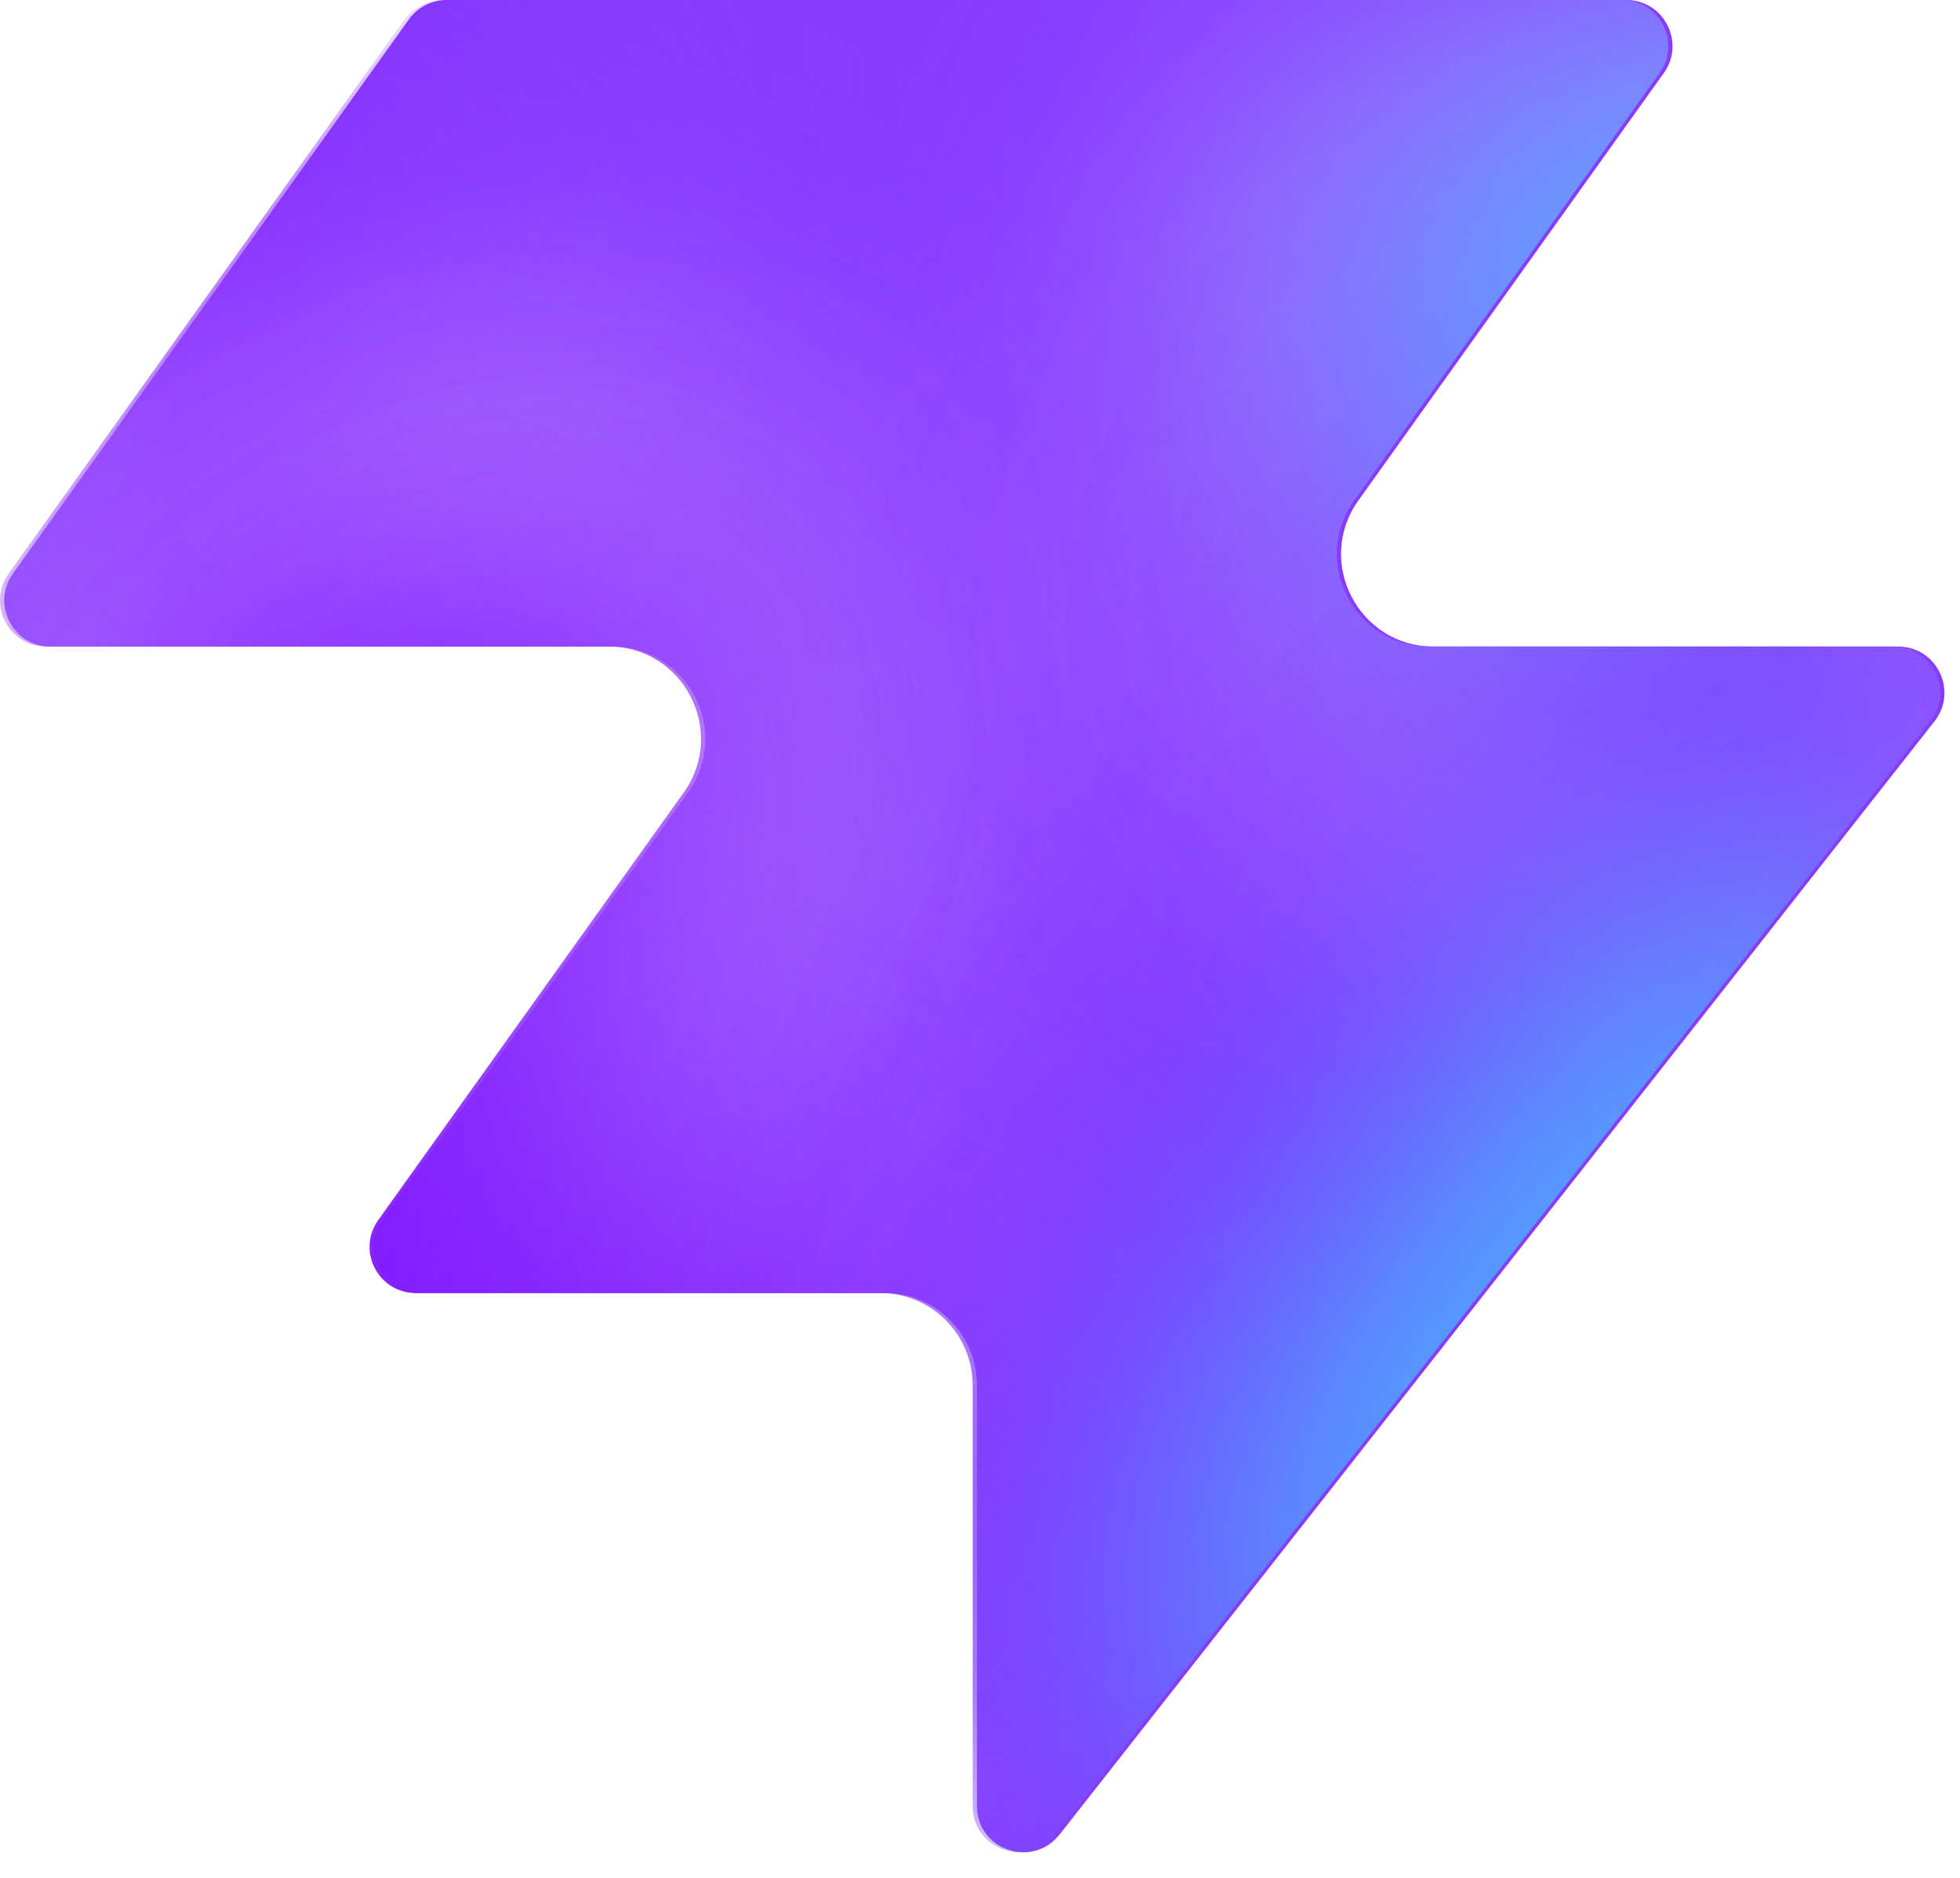
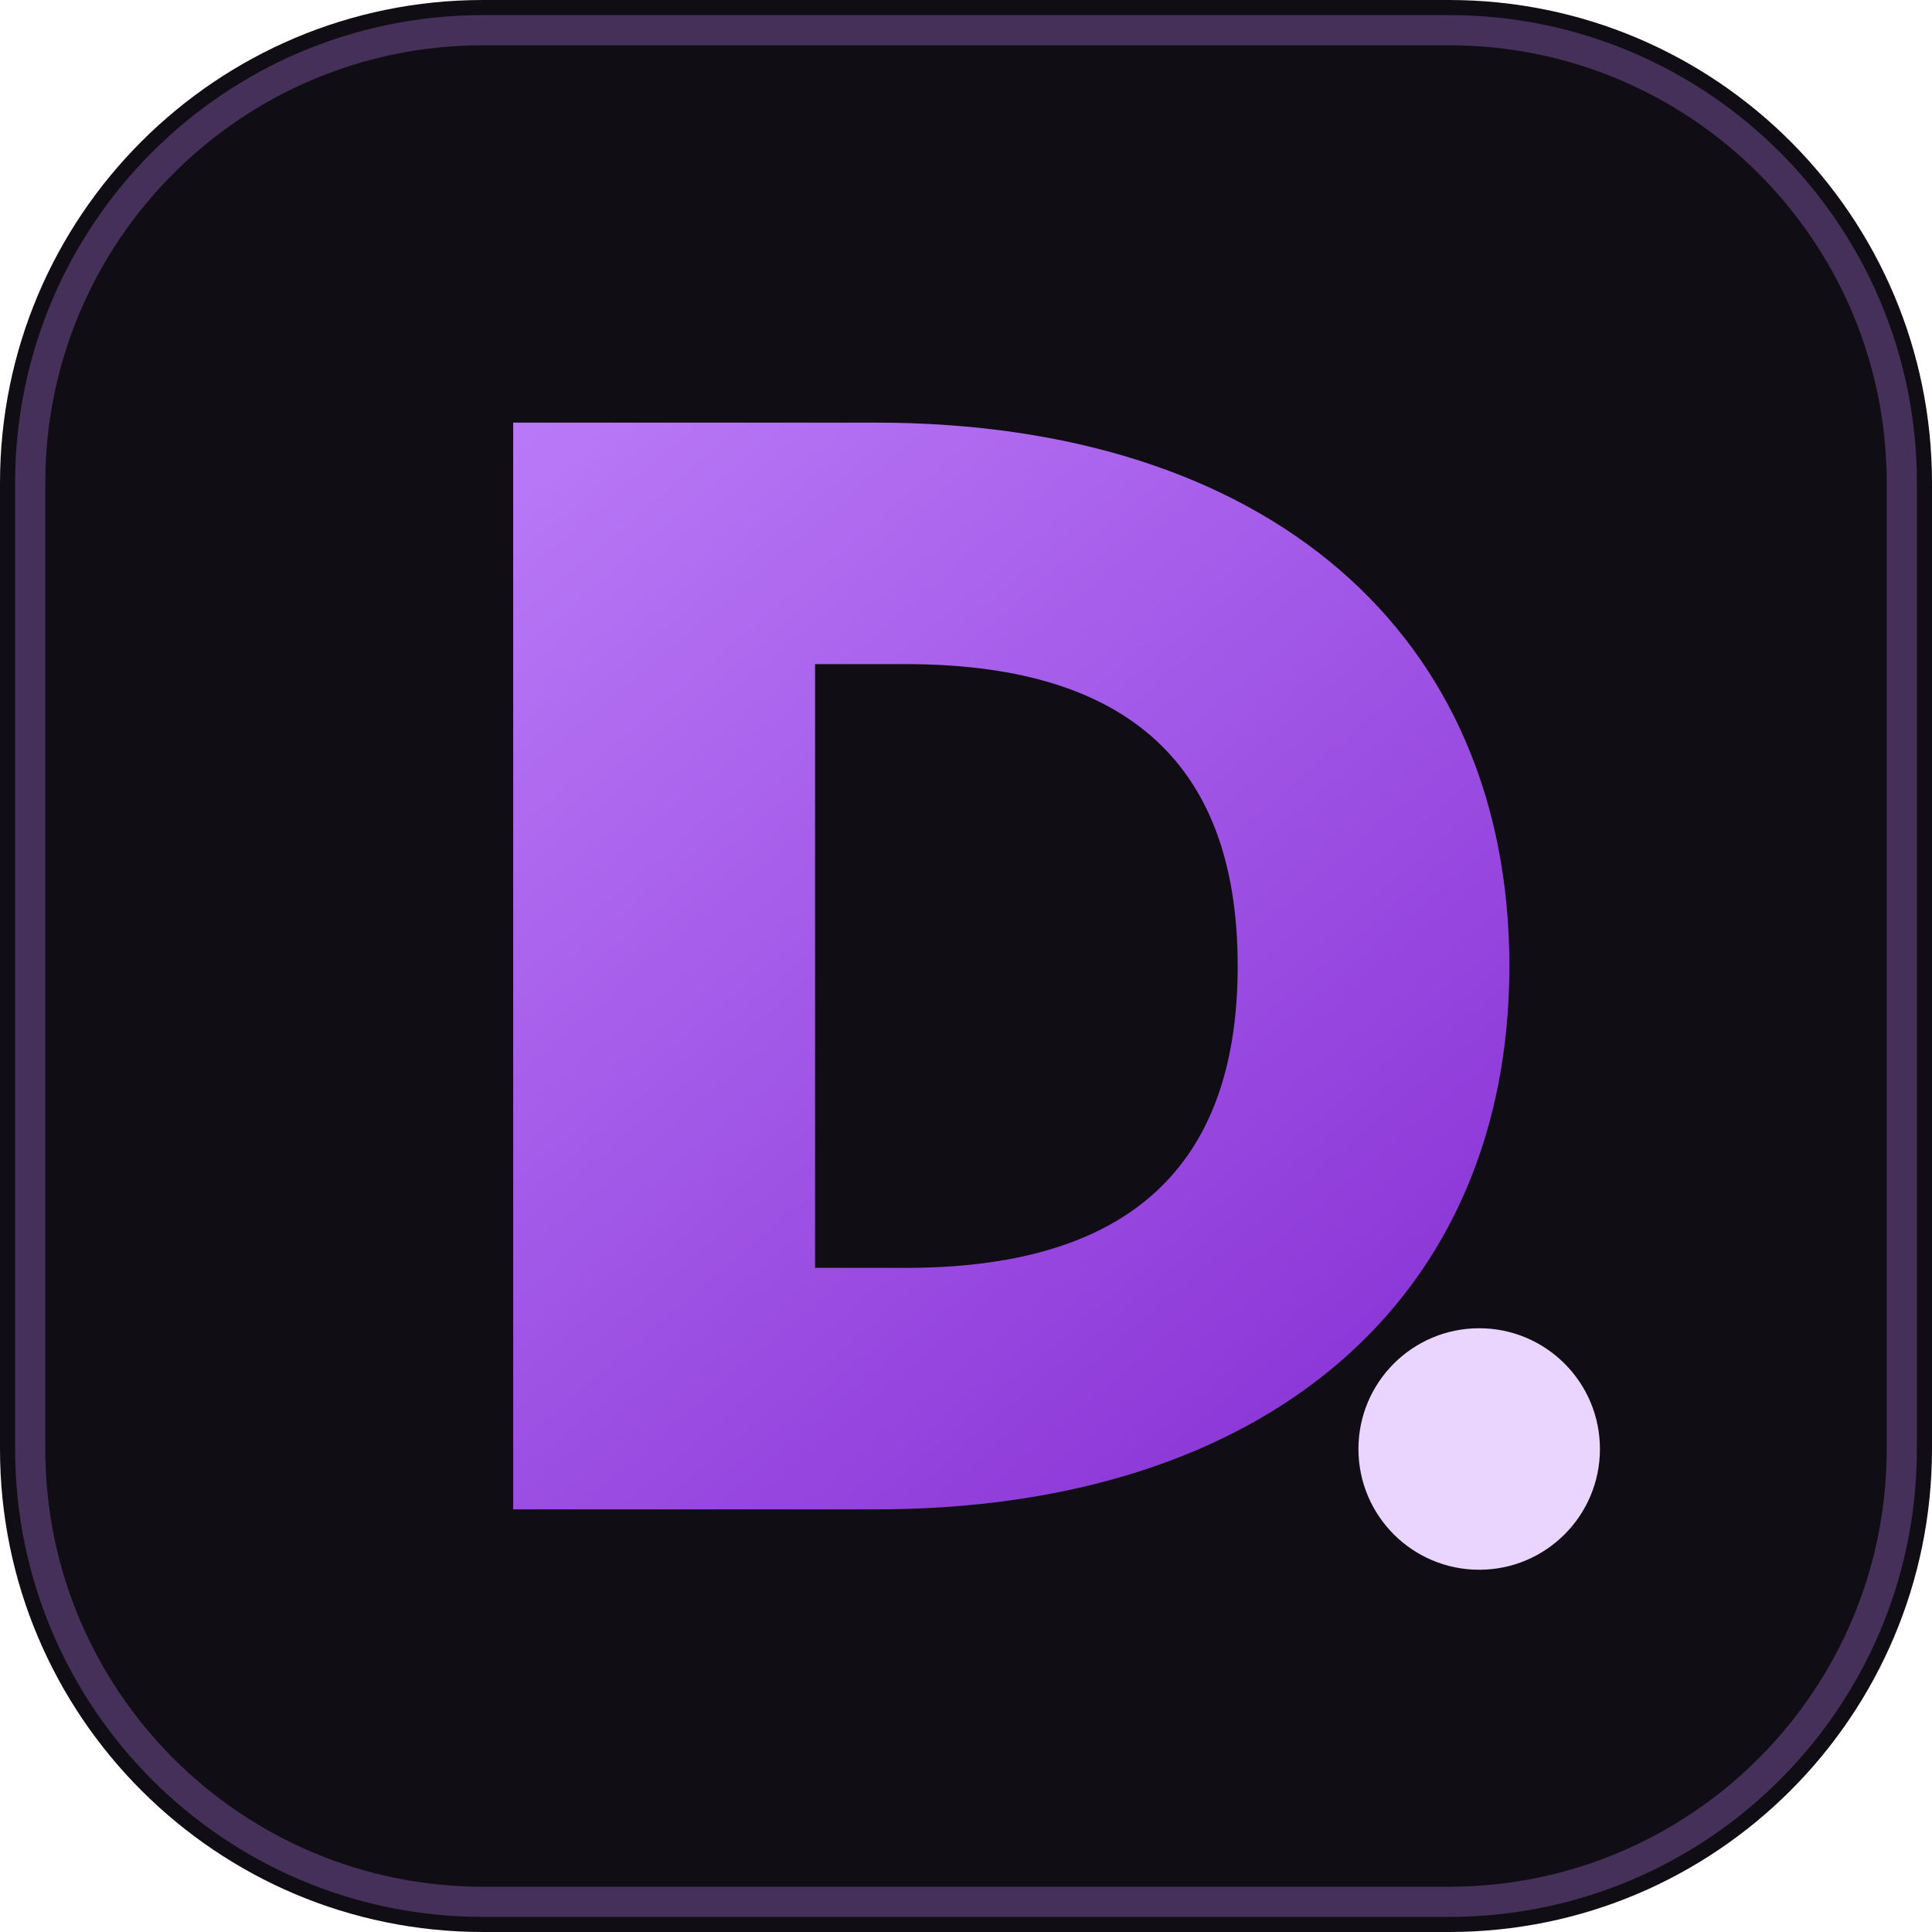
- <svg xmlns="http://www.w3.org/2000/svg" width="48" height="46" fill="none" viewBox="0 0 48 46">
-   <path fill="#863bff" d="M25.946 44.938c-.664.845-2.021.375-2.021-.698V33.937a2.26 2.26 0 0 0-2.262-2.262H10.287c-.92 0-1.456-1.04-.92-1.788l7.48-10.471c1.07-1.497 0-3.578-1.842-3.578H1.237c-.92 0-1.456-1.04-.92-1.788L10.013.474c.214-.297.556-.474.92-.474h28.894c.92 0 1.456 1.04.92 1.788l-7.48 10.471c-1.07 1.498 0 3.579 1.842 3.579h11.377c.943 0 1.473 1.088.89 1.83L25.947 44.94z" style="fill:#863bff;fill:color(display-p3 .525 .23 1);fill-opacity:1" />
-   <mask id="a" width="48" height="46" x="0" y="0" maskUnits="userSpaceOnUse" style="mask-type:alpha">
-     <path fill="#000" d="M25.842 44.938c-.664.844-2.021.375-2.021-.698V33.937a2.26 2.26 0 0 0-2.262-2.262H10.183c-.92 0-1.456-1.04-.92-1.788l7.48-10.471c1.07-1.498 0-3.579-1.842-3.579H1.133c-.92 0-1.456-1.04-.92-1.787L9.91.473c.214-.297.556-.474.92-.474h28.894c.92 0 1.456 1.04.92 1.788l-7.48 10.471c-1.07 1.498 0 3.578 1.842 3.578h11.377c.943 0 1.473 1.088.89 1.832L25.843 44.94z" style="fill:#000;fill-opacity:1" />
-   </mask>
-   <g mask="url(#a)">
-     <g filter="url(#b)">
-       <ellipse cx="5.508" cy="14.704" fill="#ede6ff" rx="5.508" ry="14.704" style="fill:#ede6ff;fill:color(display-p3 .927 .903 1);fill-opacity:1" transform="matrix(.00324 1 1 -.00324 -4.47 31.516)" />
-     </g>
-     <g filter="url(#c)">
-       <ellipse cx="10.399" cy="29.851" fill="#ede6ff" rx="10.399" ry="29.851" style="fill:#ede6ff;fill:color(display-p3 .927 .903 1);fill-opacity:1" transform="matrix(.00324 1 1 -.00324 -39.328 7.883)" />
-     </g>
-     <g filter="url(#d)">
-       <ellipse cx="5.508" cy="30.487" fill="#7e14ff" rx="5.508" ry="30.487" style="fill:#7e14ff;fill:color(display-p3 .492 .077 1);fill-opacity:1" transform="rotate(89.814 -25.913 -14.639)scale(1 -1)" />
-     </g>
-     <g filter="url(#e)">
-       <ellipse cx="5.508" cy="30.599" fill="#7e14ff" rx="5.508" ry="30.599" style="fill:#7e14ff;fill:color(display-p3 .492 .077 1);fill-opacity:1" transform="rotate(89.814 -32.644 -3.334)scale(1 -1)" />
-     </g>
-     <g filter="url(#f)">
-       <ellipse cx="5.508" cy="30.599" fill="#7e14ff" rx="5.508" ry="30.599" style="fill:#7e14ff;fill:color(display-p3 .492 .077 1);fill-opacity:1" transform="matrix(.00324 1 1 -.00324 -34.34 30.47)" />
-     </g>
-     <g filter="url(#g)">
-       <ellipse cx="14.072" cy="22.078" fill="#ede6ff" rx="14.072" ry="22.078" style="fill:#ede6ff;fill:color(display-p3 .927 .903 1);fill-opacity:1" transform="rotate(93.35 24.506 48.493)scale(-1 1)" />
-     </g>
-     <g filter="url(#h)">
-       <ellipse cx="3.47" cy="21.501" fill="#7e14ff" rx="3.47" ry="21.501" style="fill:#7e14ff;fill:color(display-p3 .492 .077 1);fill-opacity:1" transform="rotate(89.009 28.708 47.59)scale(-1 1)" />
-     </g>
-     <g filter="url(#i)">
-       <ellipse cx="3.47" cy="21.501" fill="#7e14ff" rx="3.47" ry="21.501" style="fill:#7e14ff;fill:color(display-p3 .492 .077 1);fill-opacity:1" transform="rotate(89.009 28.708 47.59)scale(-1 1)" />
-     </g>
-     <g filter="url(#j)">
-       <ellipse cx=".387" cy="8.972" fill="#7e14ff" rx="4.407" ry="29.108" style="fill:#7e14ff;fill:color(display-p3 .492 .077 1);fill-opacity:1" transform="rotate(39.51 .387 8.972)" />
-     </g>
-     <g filter="url(#k)">
-       <ellipse cx="47.523" cy="-6.092" fill="#7e14ff" rx="4.407" ry="29.108" style="fill:#7e14ff;fill:color(display-p3 .492 .077 1);fill-opacity:1" transform="rotate(37.892 47.523 -6.092)" />
-     </g>
-     <g filter="url(#l)">
-       <ellipse cx="41.412" cy="6.333" fill="#47bfff" rx="5.971" ry="9.665" style="fill:#47bfff;fill:color(display-p3 .28 .748 1);fill-opacity:1" transform="rotate(37.892 41.412 6.333)" />
-     </g>
-     <g filter="url(#m)">
-       <ellipse cx="-1.879" cy="38.332" fill="#7e14ff" rx="4.407" ry="29.108" style="fill:#7e14ff;fill:color(display-p3 .492 .077 1);fill-opacity:1" transform="rotate(37.892 -1.88 38.332)" />
-     </g>
-     <g filter="url(#n)">
-       <ellipse cx="-1.879" cy="38.332" fill="#7e14ff" rx="4.407" ry="29.108" style="fill:#7e14ff;fill:color(display-p3 .492 .077 1);fill-opacity:1" transform="rotate(37.892 -1.88 38.332)" />
-     </g>
-     <g filter="url(#o)">
-       <ellipse cx="35.651" cy="29.907" fill="#7e14ff" rx="4.407" ry="29.108" style="fill:#7e14ff;fill:color(display-p3 .492 .077 1);fill-opacity:1" transform="rotate(37.892 35.651 29.907)" />
-     </g>
-     <g filter="url(#p)">
-       <ellipse cx="38.418" cy="32.4" fill="#47bfff" rx="5.971" ry="15.297" style="fill:#47bfff;fill:color(display-p3 .28 .748 1);fill-opacity:1" transform="rotate(37.892 38.418 32.4)" />
-     </g>
-   </g>
+ <svg xmlns="http://www.w3.org/2000/svg" viewBox="0 0 64 64">
  <defs>
-     <filter id="b" width="60.045" height="41.654" x="-19.77" y="16.149" color-interpolation-filters="sRGB" filterUnits="userSpaceOnUse">
-       <feFlood flood-opacity="0" result="BackgroundImageFix" />
-       <feBlend in="SourceGraphic" in2="BackgroundImageFix" result="shape" />
-       <feGaussianBlur result="effect1_foregroundBlur_2002_17158" stdDeviation="7.659" />
-     </filter>
-     <filter id="c" width="90.34" height="51.437" x="-54.613" y="-7.533" color-interpolation-filters="sRGB" filterUnits="userSpaceOnUse">
-       <feFlood flood-opacity="0" result="BackgroundImageFix" />
-       <feBlend in="SourceGraphic" in2="BackgroundImageFix" result="shape" />
-       <feGaussianBlur result="effect1_foregroundBlur_2002_17158" stdDeviation="7.659" />
-     </filter>
-     <filter id="d" width="79.355" height="29.4" x="-49.64" y="2.03" color-interpolation-filters="sRGB" filterUnits="userSpaceOnUse">
-       <feFlood flood-opacity="0" result="BackgroundImageFix" />
-       <feBlend in="SourceGraphic" in2="BackgroundImageFix" result="shape" />
-       <feGaussianBlur result="effect1_foregroundBlur_2002_17158" stdDeviation="4.596" />
-     </filter>
-     <filter id="e" width="79.579" height="29.4" x="-45.045" y="20.029" color-interpolation-filters="sRGB" filterUnits="userSpaceOnUse">
-       <feFlood flood-opacity="0" result="BackgroundImageFix" />
-       <feBlend in="SourceGraphic" in2="BackgroundImageFix" result="shape" />
-       <feGaussianBlur result="effect1_foregroundBlur_2002_17158" stdDeviation="4.596" />
-     </filter>
-     <filter id="f" width="79.579" height="29.4" x="-43.513" y="21.178" color-interpolation-filters="sRGB" filterUnits="userSpaceOnUse">
-       <feFlood flood-opacity="0" result="BackgroundImageFix" />
-       <feBlend in="SourceGraphic" in2="BackgroundImageFix" result="shape" />
-       <feGaussianBlur result="effect1_foregroundBlur_2002_17158" stdDeviation="4.596" />
-     </filter>
-     <filter id="g" width="74.749" height="58.852" x="15.756" y="-17.901" color-interpolation-filters="sRGB" filterUnits="userSpaceOnUse">
-       <feFlood flood-opacity="0" result="BackgroundImageFix" />
-       <feBlend in="SourceGraphic" in2="BackgroundImageFix" result="shape" />
-       <feGaussianBlur result="effect1_foregroundBlur_2002_17158" stdDeviation="7.659" />
-     </filter>
-     <filter id="h" width="61.377" height="25.362" x="23.548" y="2.284" color-interpolation-filters="sRGB" filterUnits="userSpaceOnUse">
-       <feFlood flood-opacity="0" result="BackgroundImageFix" />
-       <feBlend in="SourceGraphic" in2="BackgroundImageFix" result="shape" />
-       <feGaussianBlur result="effect1_foregroundBlur_2002_17158" stdDeviation="4.596" />
-     </filter>
-     <filter id="i" width="61.377" height="25.362" x="23.548" y="2.284" color-interpolation-filters="sRGB" filterUnits="userSpaceOnUse">
-       <feFlood flood-opacity="0" result="BackgroundImageFix" />
-       <feBlend in="SourceGraphic" in2="BackgroundImageFix" result="shape" />
-       <feGaussianBlur result="effect1_foregroundBlur_2002_17158" stdDeviation="4.596" />
-     </filter>
-     <filter id="j" width="56.045" height="63.649" x="-27.636" y="-22.853" color-interpolation-filters="sRGB" filterUnits="userSpaceOnUse">
-       <feFlood flood-opacity="0" result="BackgroundImageFix" />
-       <feBlend in="SourceGraphic" in2="BackgroundImageFix" result="shape" />
-       <feGaussianBlur result="effect1_foregroundBlur_2002_17158" stdDeviation="4.596" />
-     </filter>
-     <filter id="k" width="54.814" height="64.646" x="20.116" y="-38.415" color-interpolation-filters="sRGB" filterUnits="userSpaceOnUse">
-       <feFlood flood-opacity="0" result="BackgroundImageFix" />
-       <feBlend in="SourceGraphic" in2="BackgroundImageFix" result="shape" />
-       <feGaussianBlur result="effect1_foregroundBlur_2002_17158" stdDeviation="4.596" />
-     </filter>
-     <filter id="l" width="33.541" height="35.313" x="24.641" y="-11.323" color-interpolation-filters="sRGB" filterUnits="userSpaceOnUse">
-       <feFlood flood-opacity="0" result="BackgroundImageFix" />
-       <feBlend in="SourceGraphic" in2="BackgroundImageFix" result="shape" />
-       <feGaussianBlur result="effect1_foregroundBlur_2002_17158" stdDeviation="4.596" />
-     </filter>
-     <filter id="m" width="54.814" height="64.646" x="-29.286" y="6.009" color-interpolation-filters="sRGB" filterUnits="userSpaceOnUse">
-       <feFlood flood-opacity="0" result="BackgroundImageFix" />
-       <feBlend in="SourceGraphic" in2="BackgroundImageFix" result="shape" />
-       <feGaussianBlur result="effect1_foregroundBlur_2002_17158" stdDeviation="4.596" />
-     </filter>
-     <filter id="n" width="54.814" height="64.646" x="-29.286" y="6.009" color-interpolation-filters="sRGB" filterUnits="userSpaceOnUse">
-       <feFlood flood-opacity="0" result="BackgroundImageFix" />
-       <feBlend in="SourceGraphic" in2="BackgroundImageFix" result="shape" />
-       <feGaussianBlur result="effect1_foregroundBlur_2002_17158" stdDeviation="4.596" />
-     </filter>
-     <filter id="o" width="54.814" height="64.646" x="8.244" y="-2.416" color-interpolation-filters="sRGB" filterUnits="userSpaceOnUse">
-       <feFlood flood-opacity="0" result="BackgroundImageFix" />
-       <feBlend in="SourceGraphic" in2="BackgroundImageFix" result="shape" />
-       <feGaussianBlur result="effect1_foregroundBlur_2002_17158" stdDeviation="4.596" />
-     </filter>
-     <filter id="p" width="39.409" height="43.623" x="18.713" y="10.588" color-interpolation-filters="sRGB" filterUnits="userSpaceOnUse">
-       <feFlood flood-opacity="0" result="BackgroundImageFix" />
-       <feBlend in="SourceGraphic" in2="BackgroundImageFix" result="shape" />
-       <feGaussianBlur result="effect1_foregroundBlur_2002_17158" stdDeviation="4.596" />
-     </filter>
+     <linearGradient id="accent" x1="13" y1="9" x2="53" y2="56" gradientUnits="userSpaceOnUse">
+       <stop stop-color="#c084fc" />
+       <stop offset="1" stop-color="#7e22ce" />
+     </linearGradient>
  </defs>
+   <rect width="64" height="64" rx="16" fill="#100d14" />
+   <rect x="1" y="1" width="62" height="62" rx="15" fill="none" stroke="#c084fc" stroke-opacity=".3" />
+   <path fill="url(#accent)" d="M17 14h12c13 0 21 7 21 18S42 50 29 50H17V14Zm10 8v20h3c7 0 11-3 11-10s-4-10-11-10h-3Z" />
+   <circle cx="49" cy="48" r="4" fill="#e9d5ff" />
</svg>
